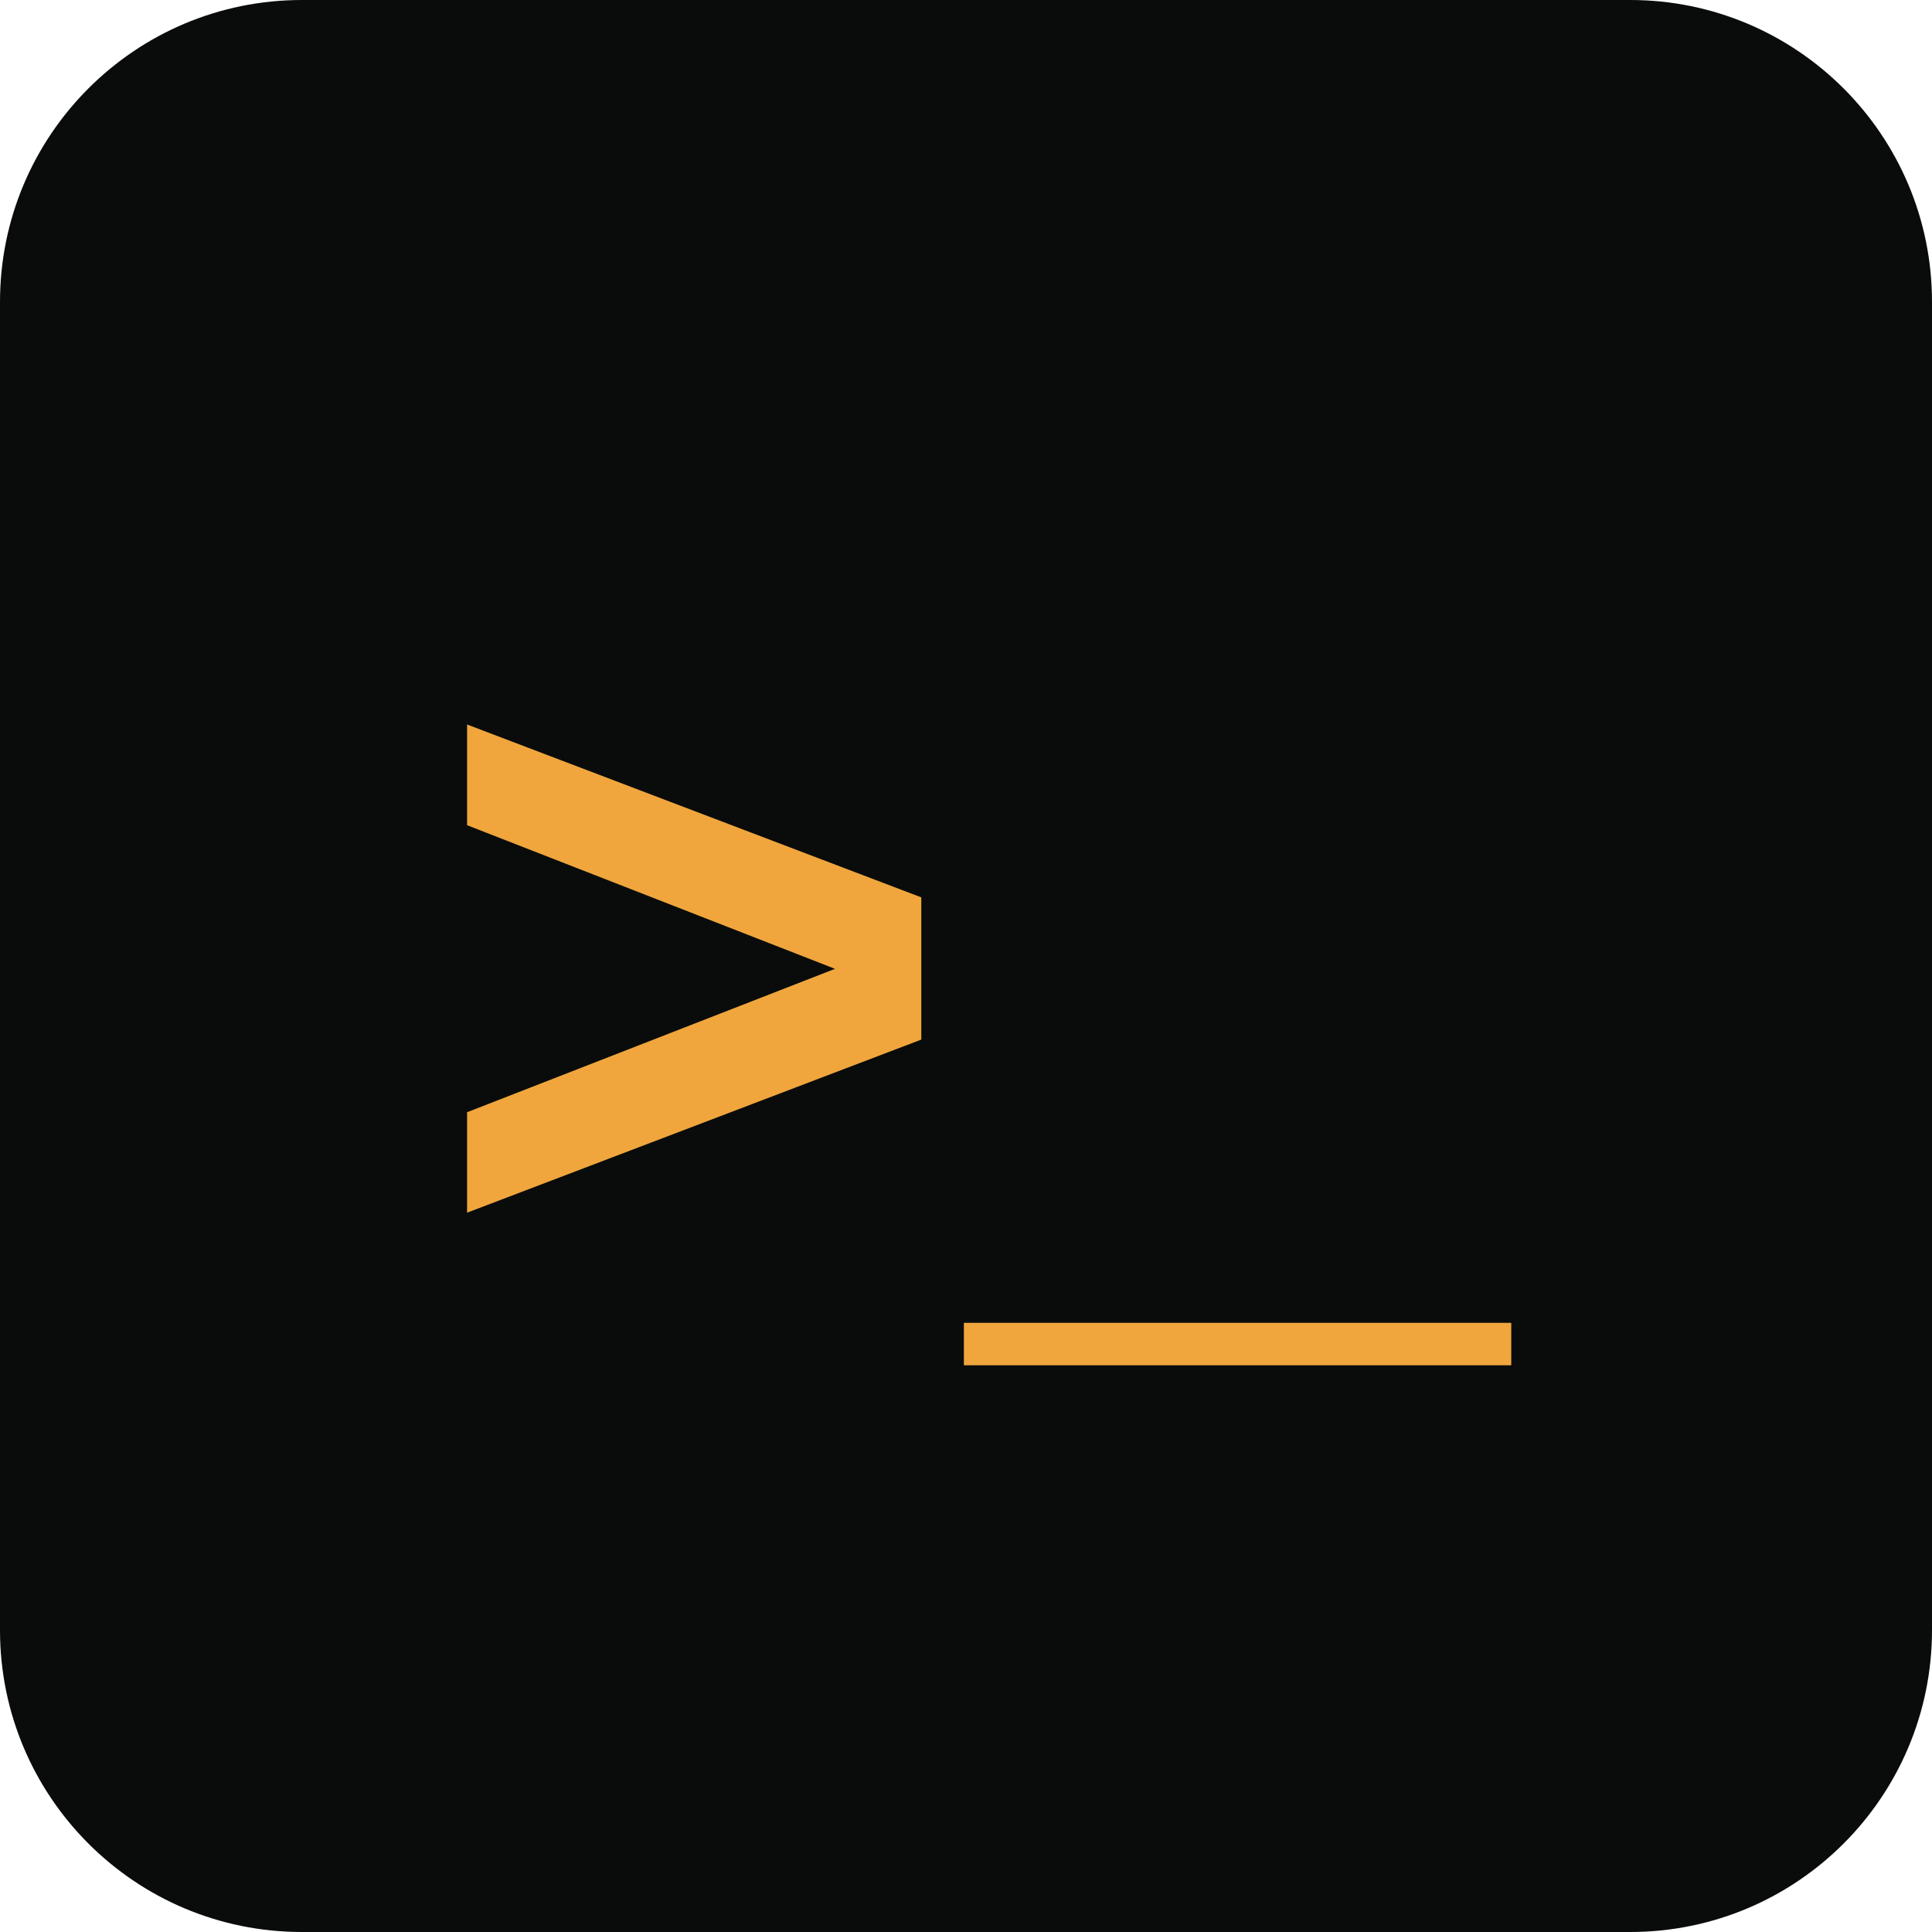
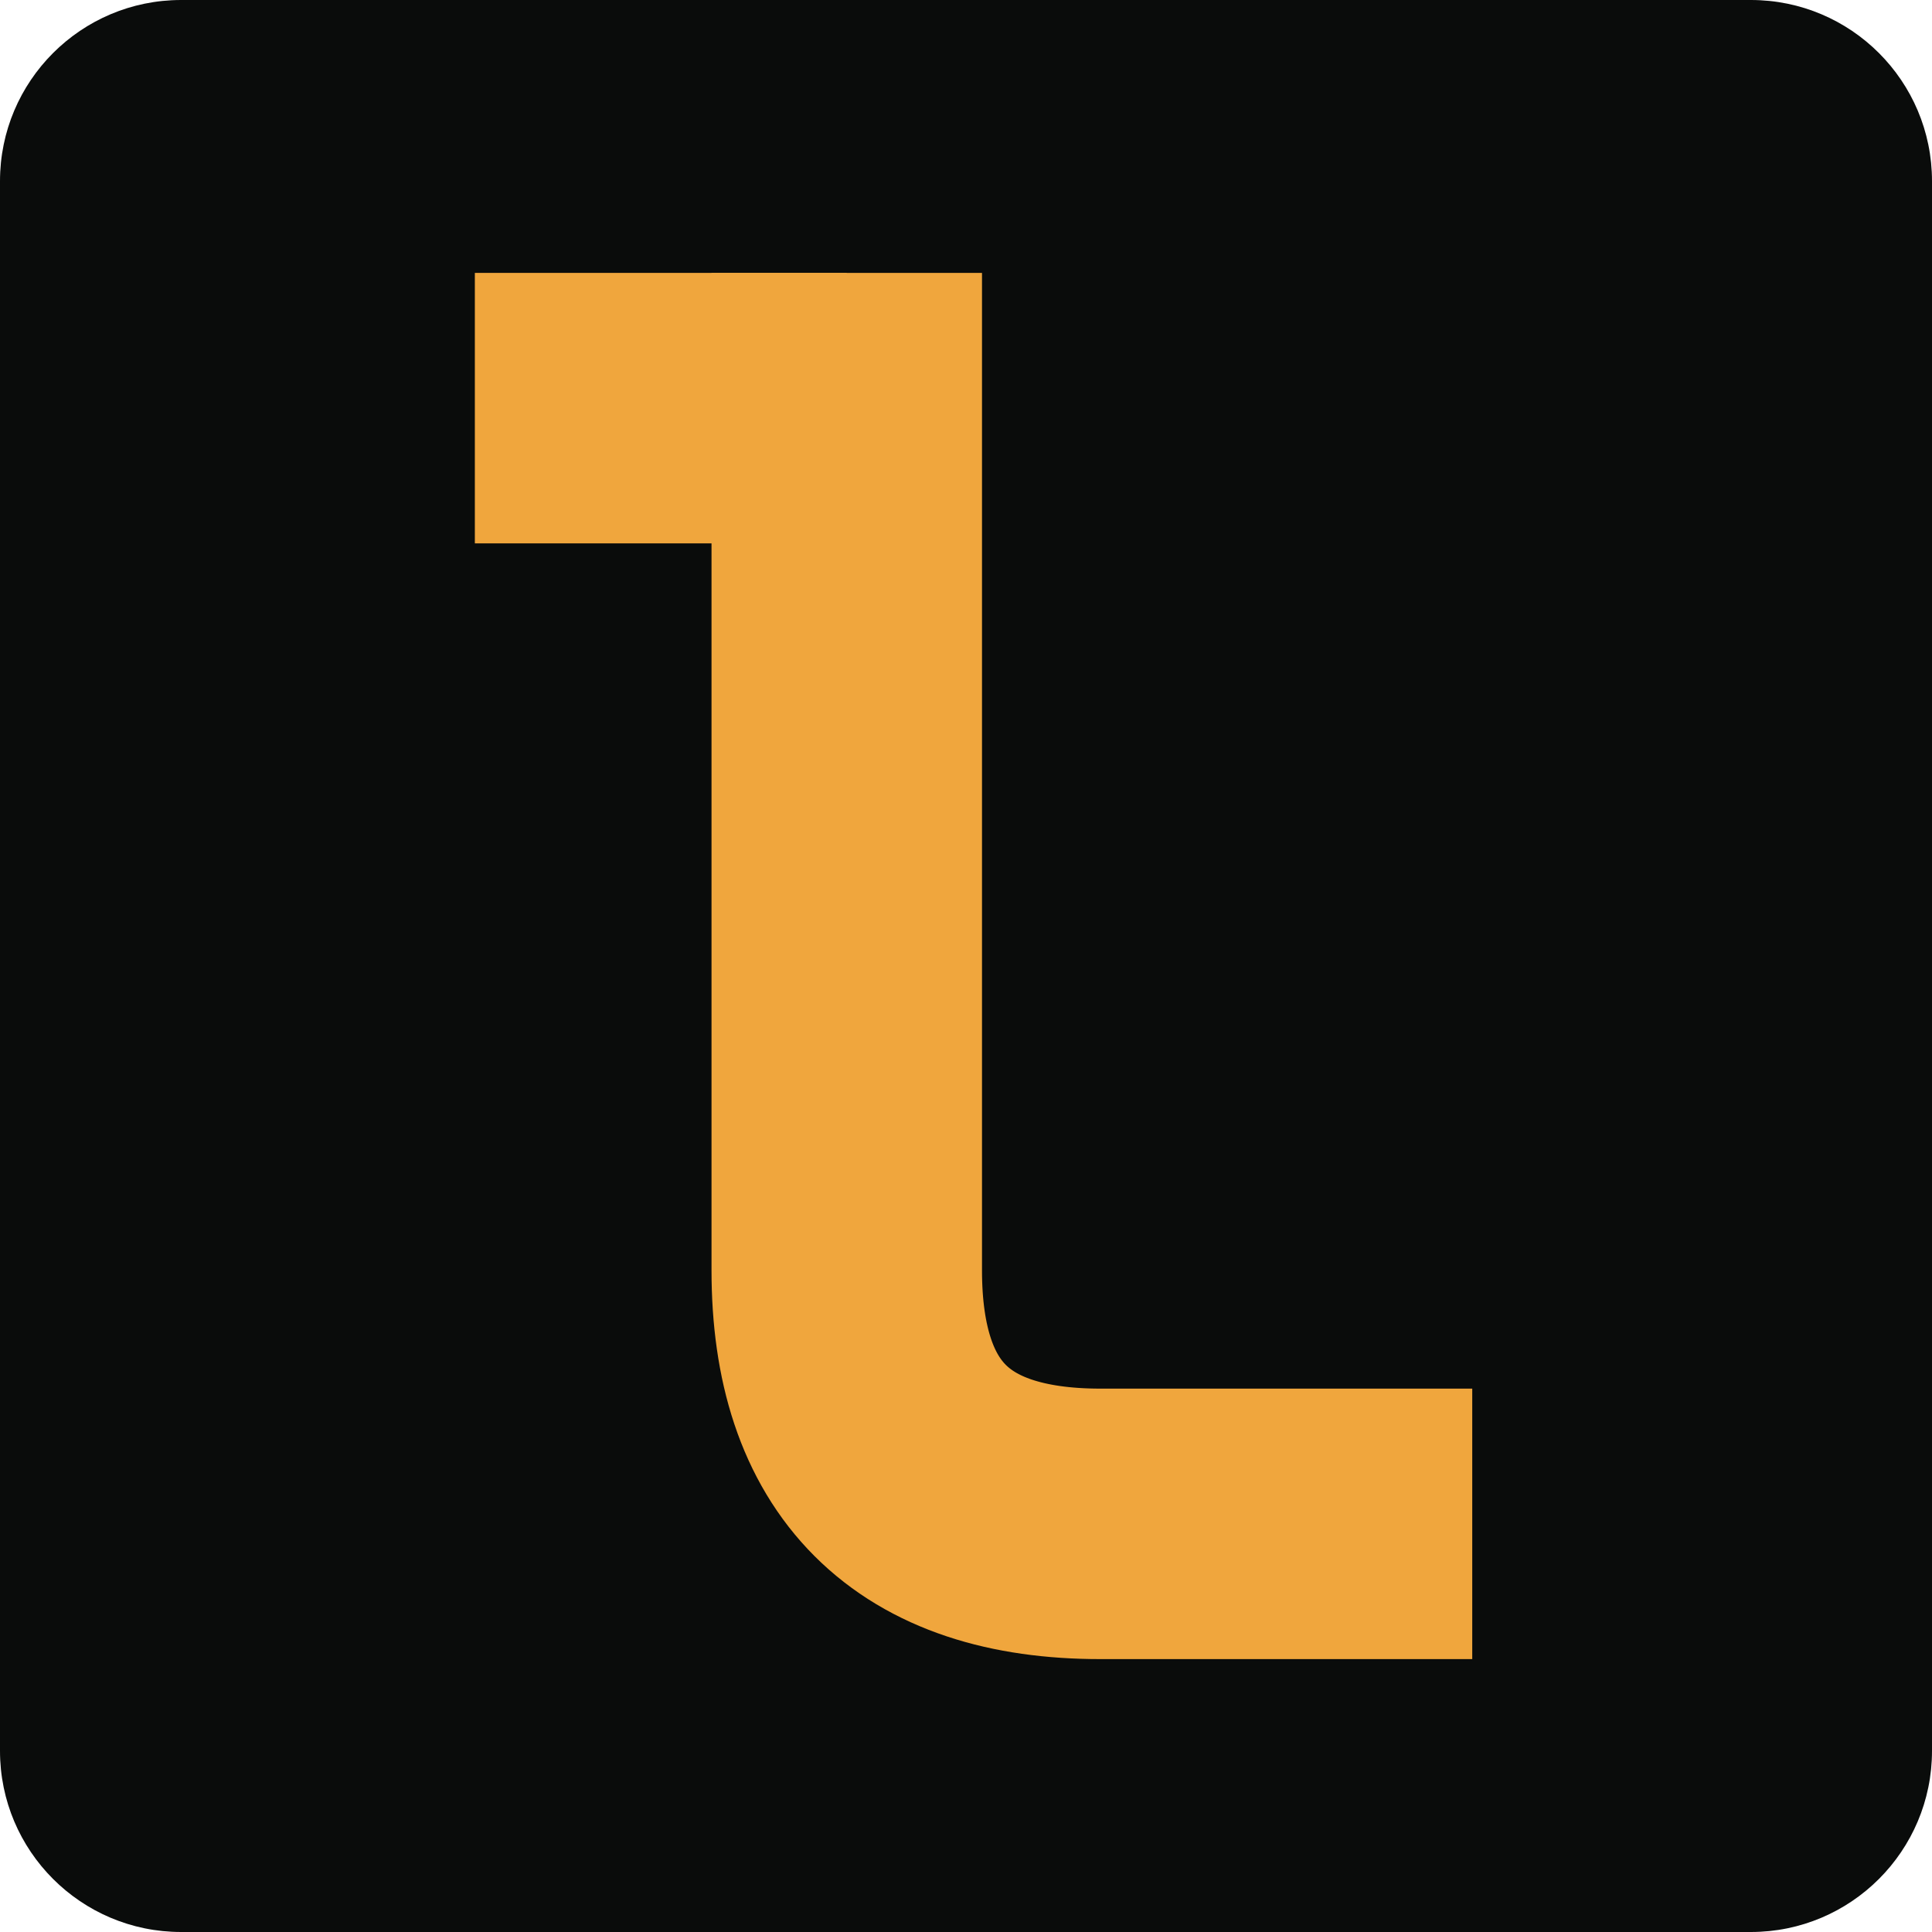
<svg xmlns="http://www.w3.org/2000/svg" viewBox="0 0 128 128">
-   <rect width="128" height="128" rx="20" fill="#0a0c0b" />
-   <text x="64" y="84" text-anchor="middle" font-family="ui-monospace, 'SFMono-Regular', 'Consolas', 'Liberation Mono', monospace" font-size="60" font-weight="700" fill="#f0a63d">&gt;_</text>
+   <rect width="128" height="128" rx="12" fill="#0a0c0b" />
+   <g transform="translate(64.5 64) scale(1.12) translate(-64.5 -64)" fill="none" stroke="#f0a63d" stroke-width="16">
+     <path d="M57 23 V82 Q57 97 72 97 H94" />
+     <path d="M57 31 H35" />
+   </g>
</svg>
